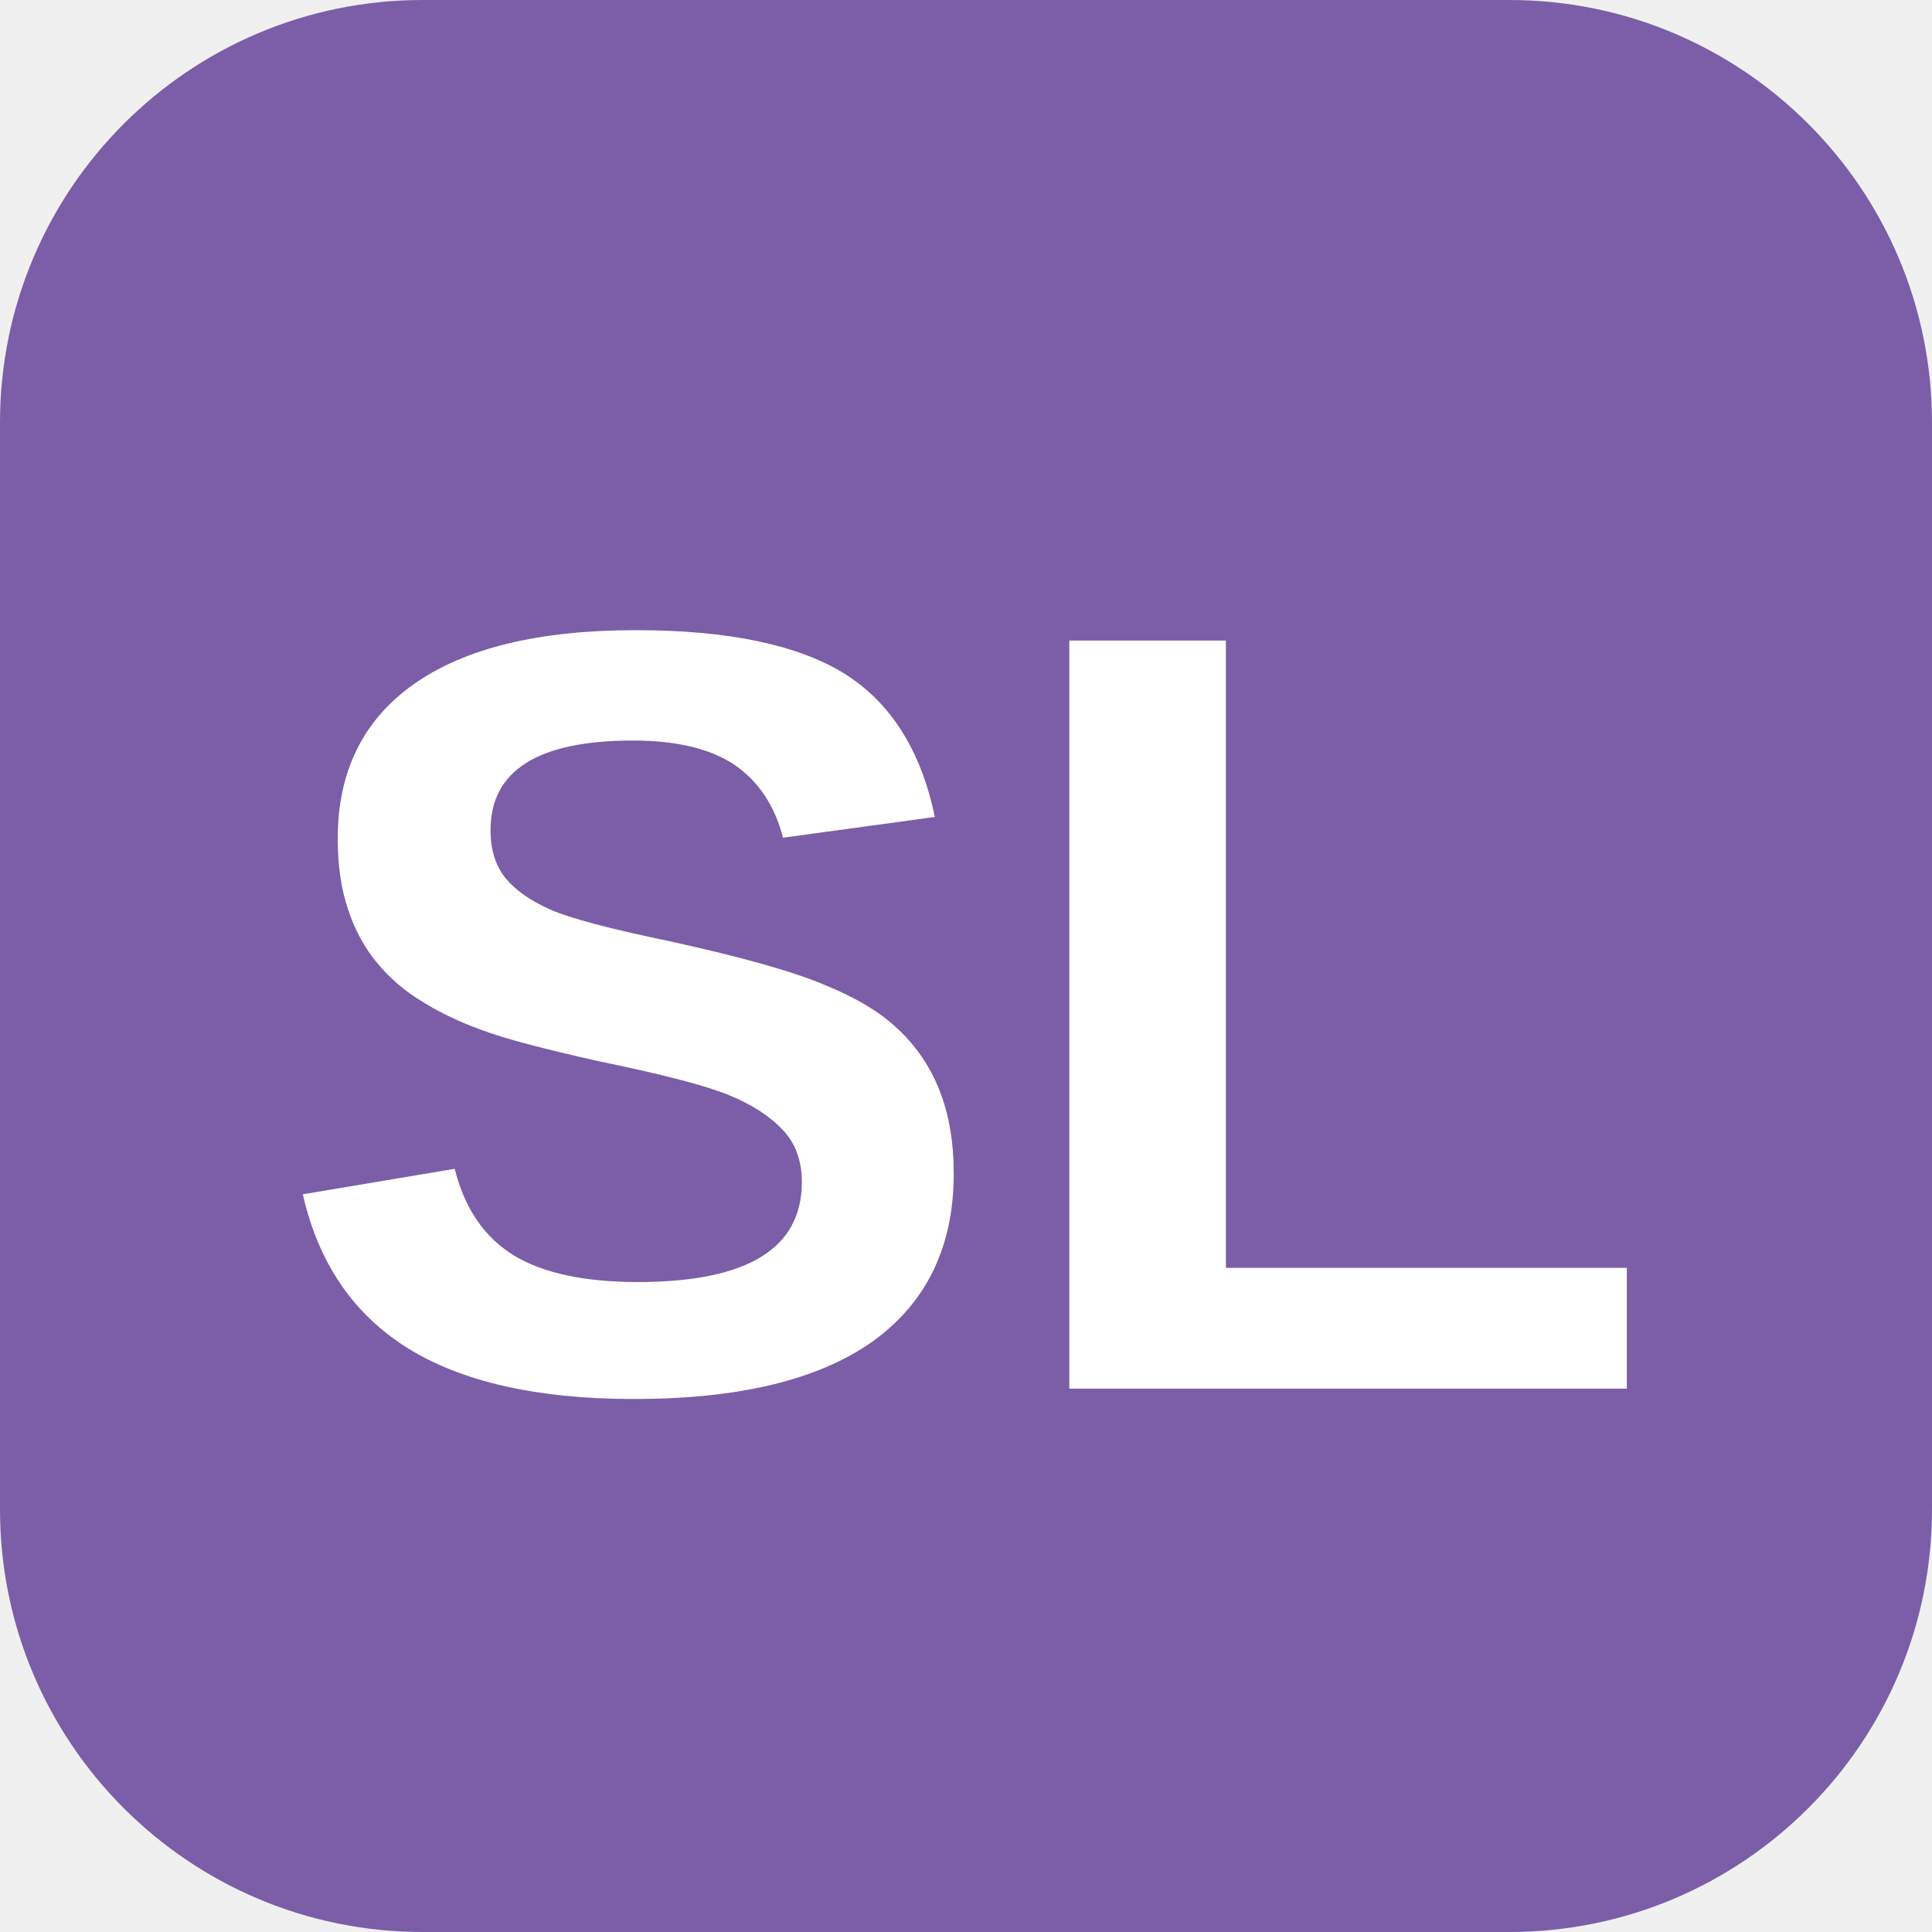
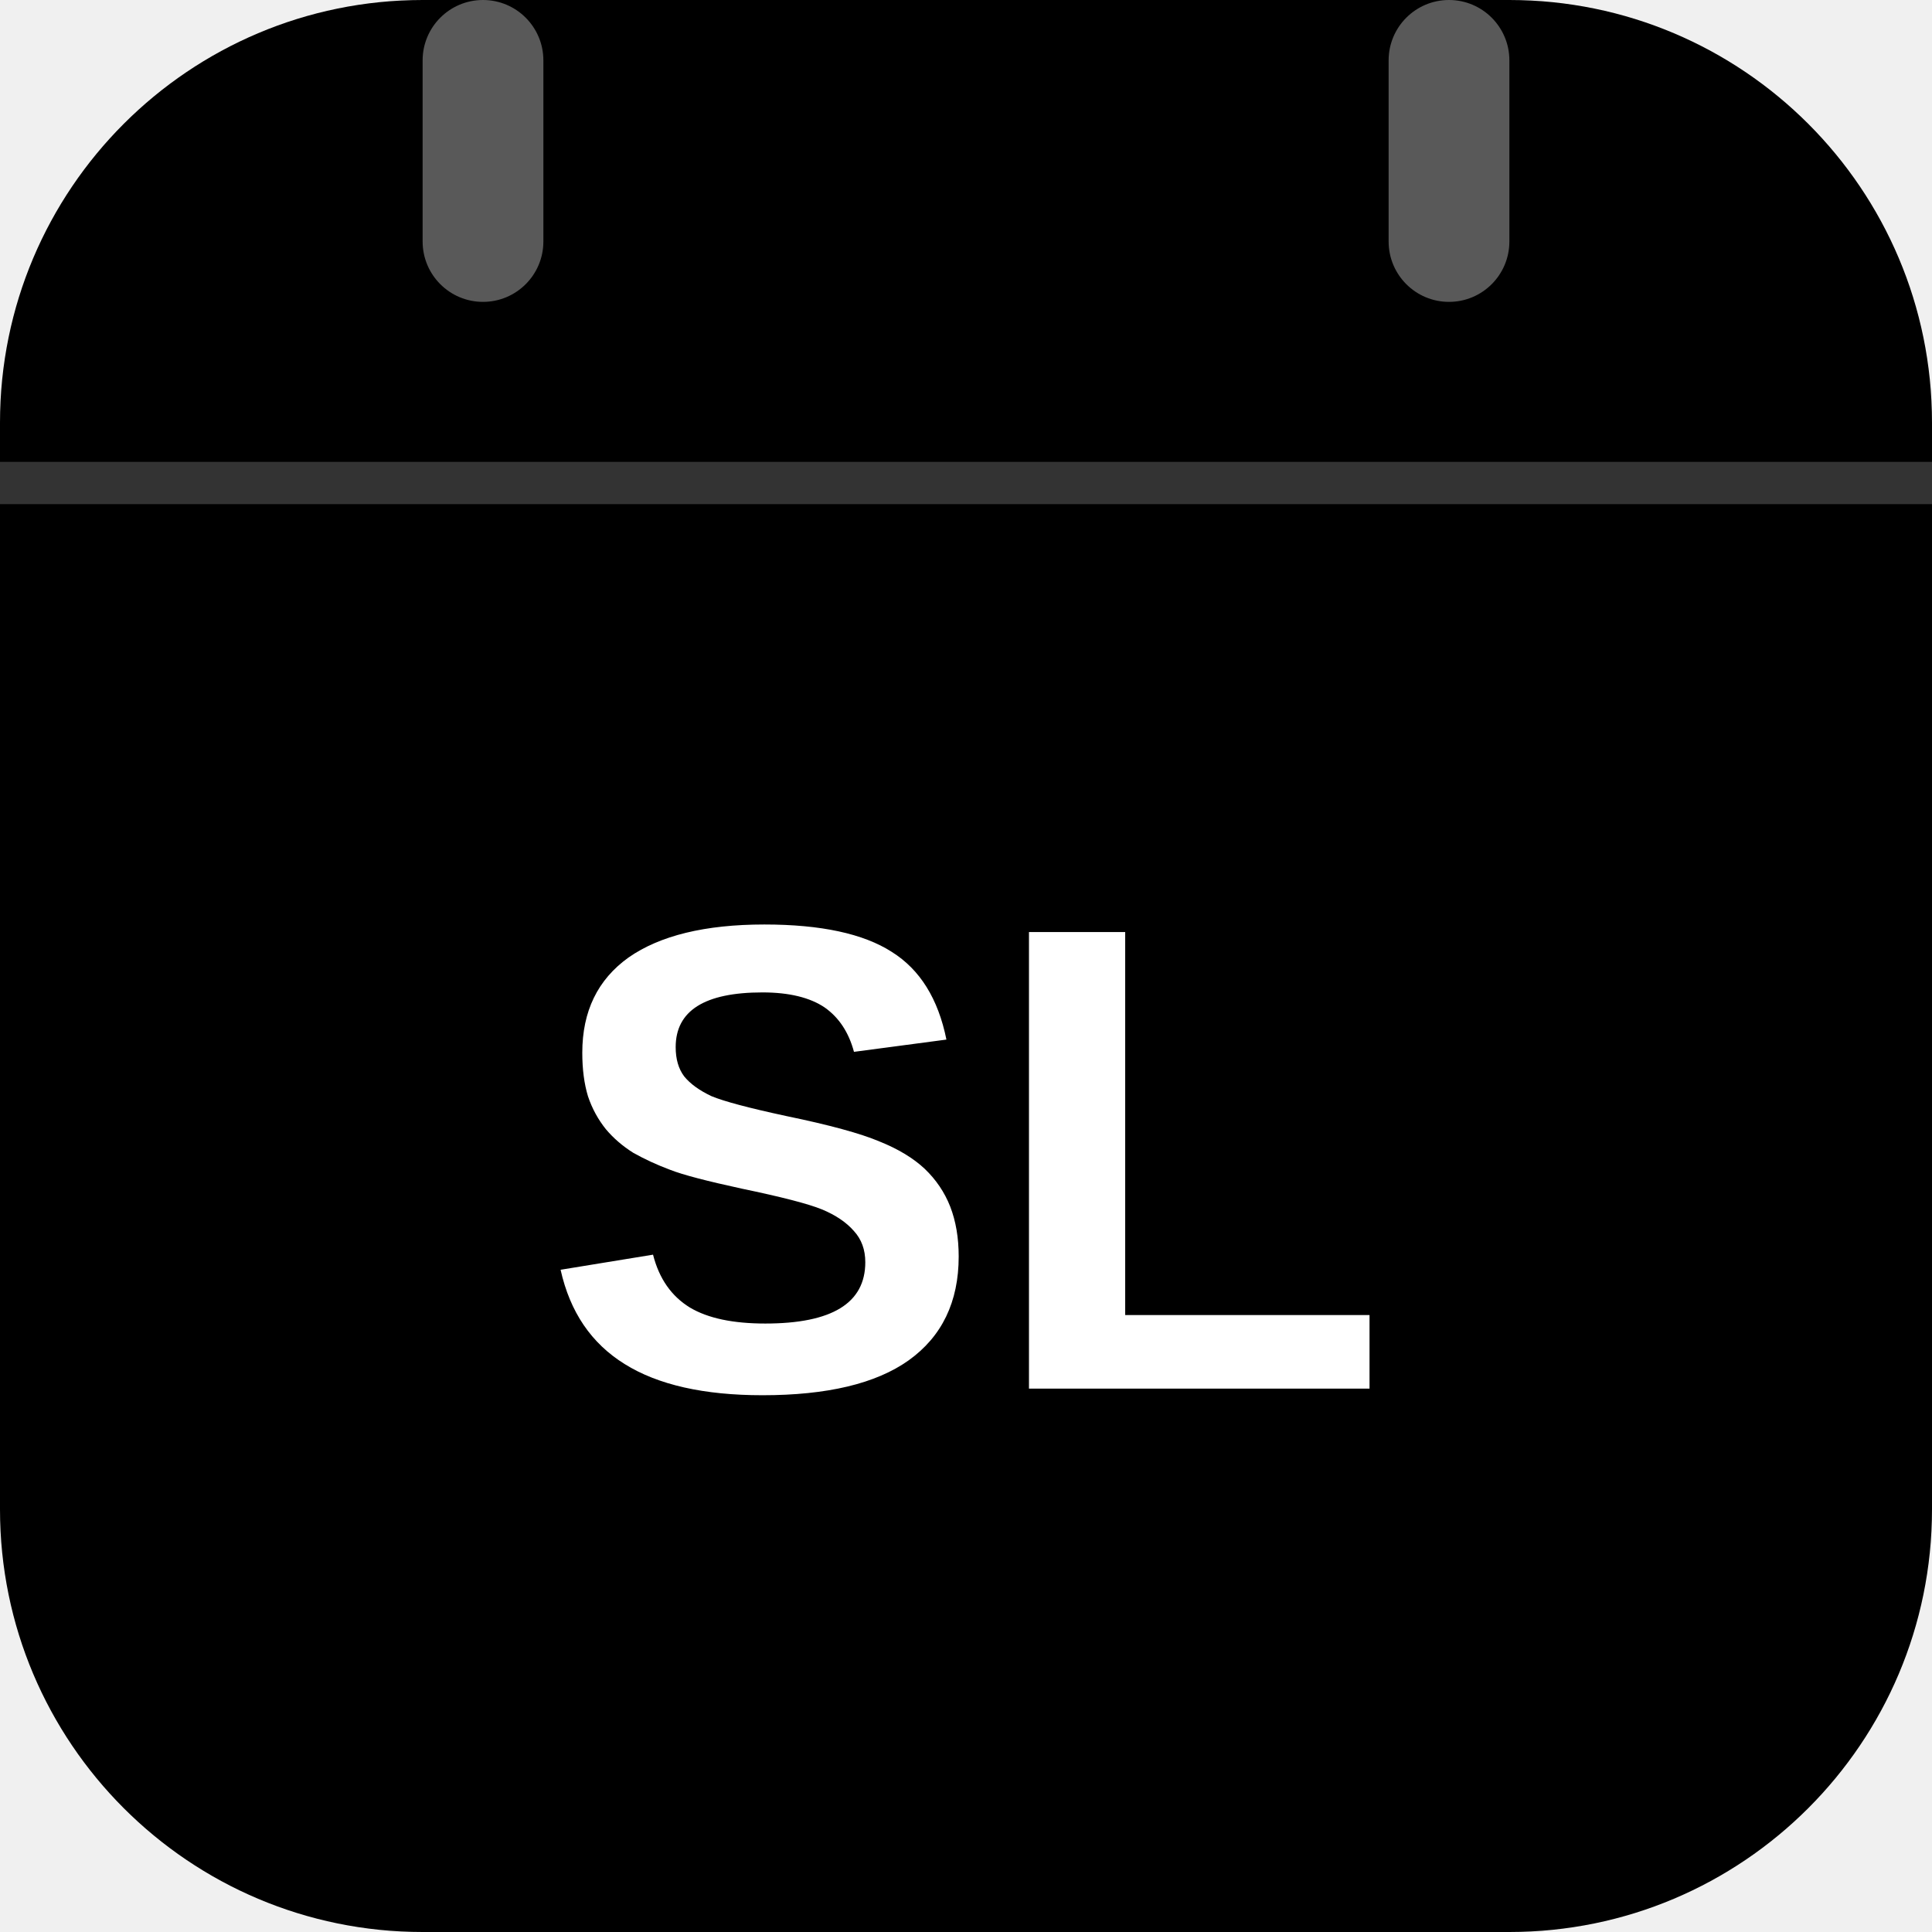
<svg xmlns="http://www.w3.org/2000/svg" viewBox="0 0 32 32">
-   <rect width="32" height="32" rx="7" fill="#7B5EA7" />
-   <text x="16" y="23" font-family="Arial Black, Arial" font-weight="900" font-size="18" fill="white" text-anchor="middle">SL</text>
+   <rect width="32" height="32" rx="7" fill="oklch(0.64 0.19 310)" />
+   <rect x="7" y="0" width="2" height="5" rx="1" fill="white" fill-opacity="0.35" />
+   <rect x="23" y="0" width="2" height="5" rx="1" fill="white" fill-opacity="0.35" />
+   <line x1="0" y1="8" x2="32" y2="8" stroke="white" stroke-opacity="0.2" stroke-width="0.7" />
+   <text x="16" y="23" font-family="-apple-system,Arial" font-weight="800" font-size="11" fill="white" text-anchor="middle">SL</text>
</svg>
